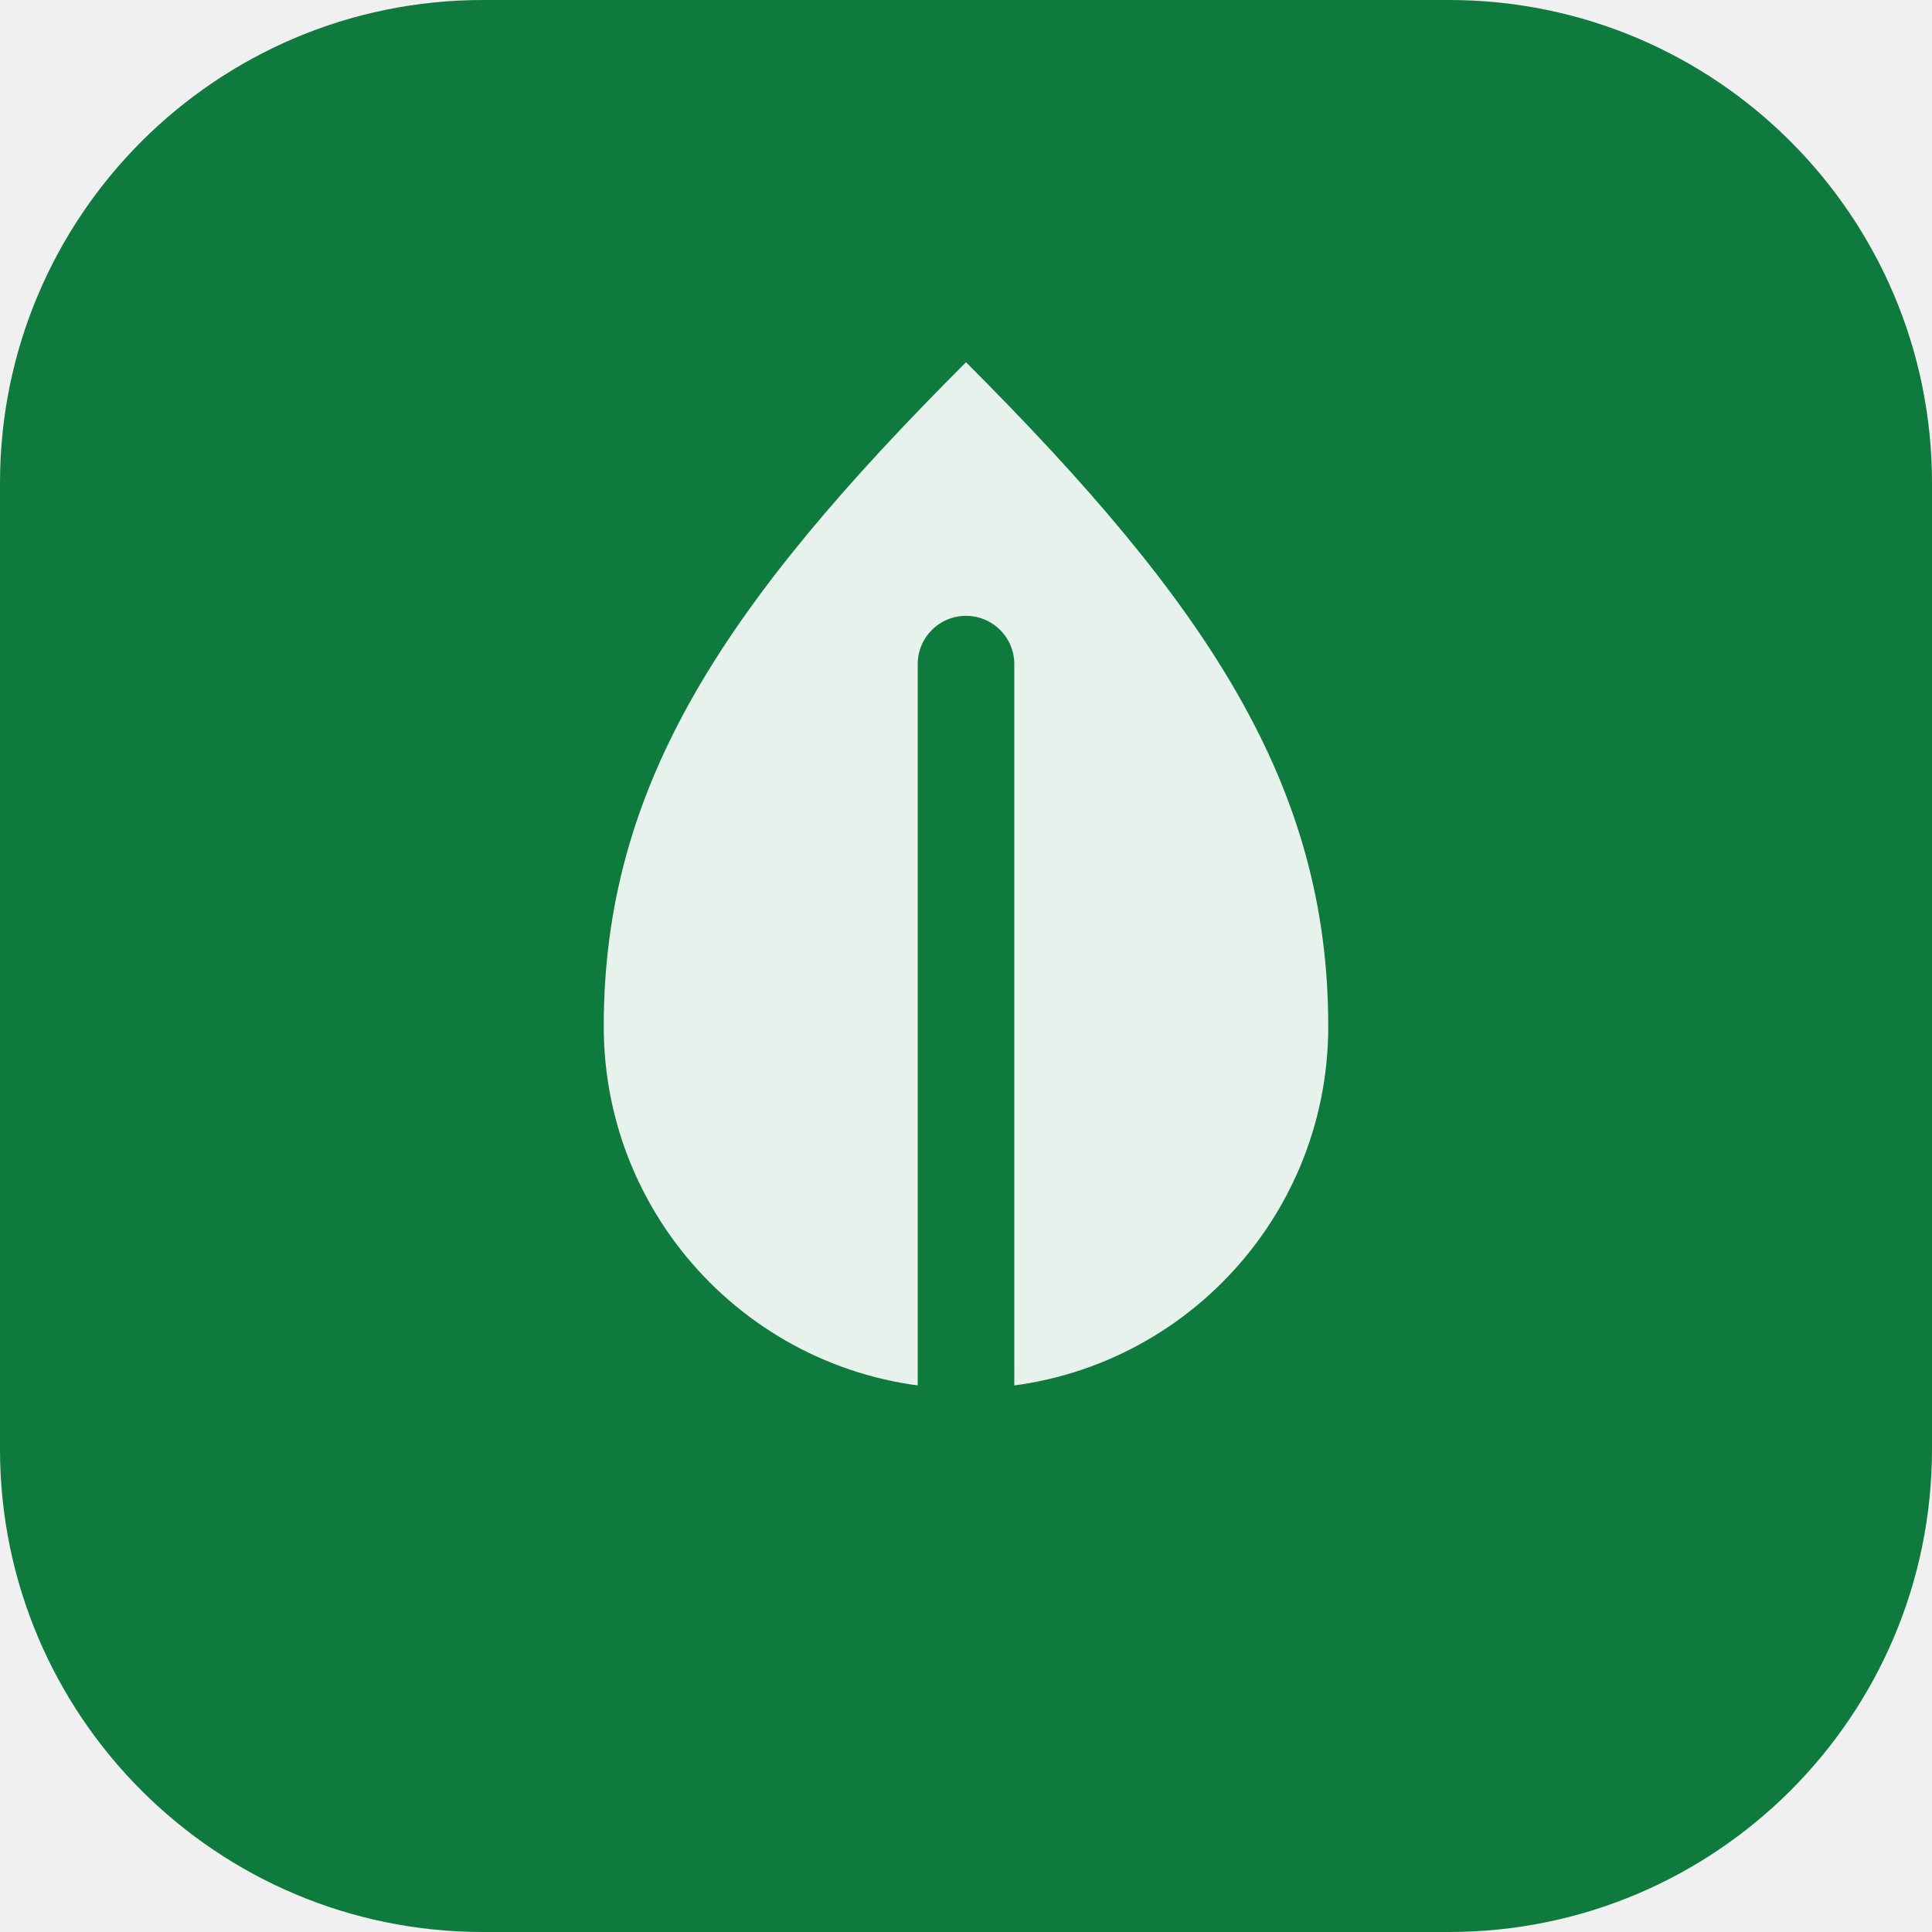
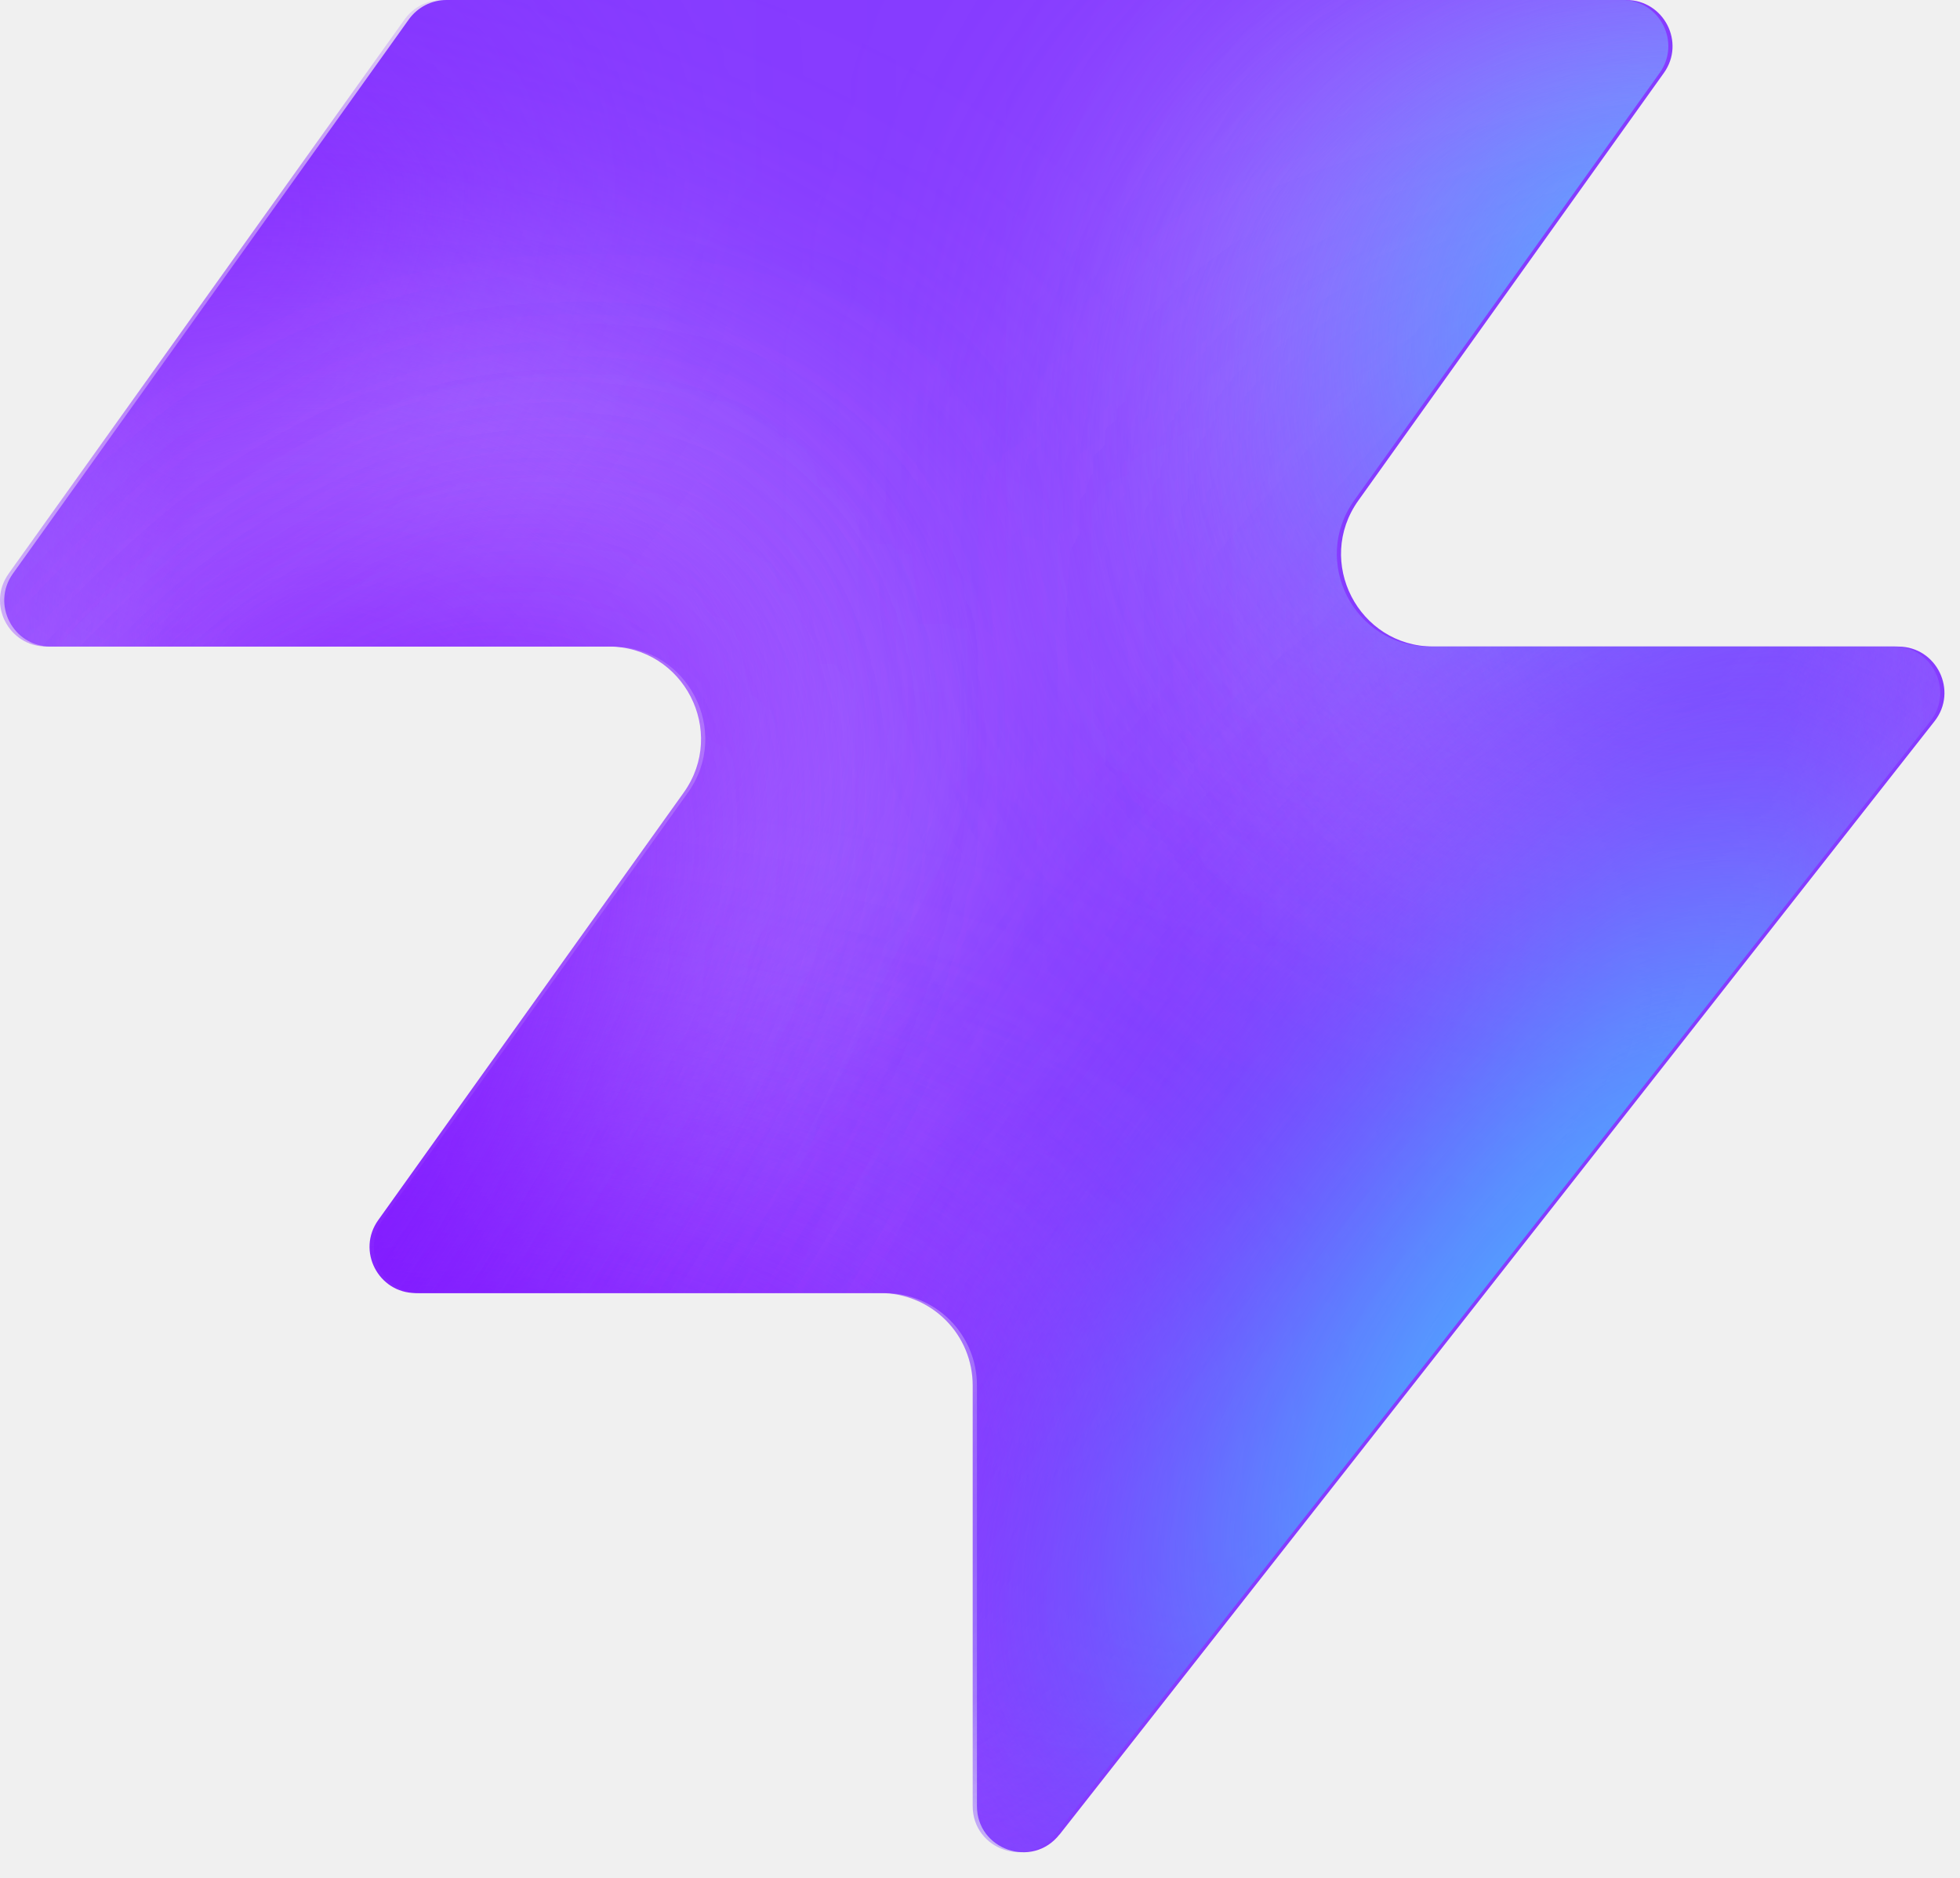
- <svg xmlns="http://www.w3.org/2000/svg" viewBox="0 0 32 32">
-   <rect width="32" height="32" rx="8" fill="#0f7a3d" />
-   <path d="M16 6c-4 4-6 7-6 11a6 6 0 0 0 12 0c0-4-2-7-6-11z" fill="#fff" opacity="0.9" />
-   <path d="M16 11v15" stroke="#0f7a3d" stroke-width="1.6" stroke-linecap="round" />
+ <svg xmlns="http://www.w3.org/2000/svg" width="48" height="46" fill="none" viewBox="0 0 48 46">
+   <path fill="#863bff" d="M25.946 44.938c-.664.845-2.021.375-2.021-.698V33.937a2.26 2.26 0 0 0-2.262-2.262H10.287c-.92 0-1.456-1.04-.92-1.788l7.48-10.471c1.07-1.497 0-3.578-1.842-3.578H1.237c-.92 0-1.456-1.04-.92-1.788L10.013.474c.214-.297.556-.474.92-.474h28.894c.92 0 1.456 1.04.92 1.788l-7.48 10.471c-1.07 1.498 0 3.579 1.842 3.579h11.377c.943 0 1.473 1.088.89 1.83L25.947 44.94z" style="fill:#863bff;fill:color(display-p3 .525 .23 1);fill-opacity:1" />
+   <mask id="a" width="48" height="46" x="0" y="0" maskUnits="userSpaceOnUse" style="mask-type:alpha">
+     <path fill="#000" d="M25.842 44.938c-.664.844-2.021.375-2.021-.698V33.937a2.26 2.26 0 0 0-2.262-2.262H10.183c-.92 0-1.456-1.04-.92-1.788l7.48-10.471c1.07-1.498 0-3.579-1.842-3.579H1.133c-.92 0-1.456-1.04-.92-1.787L9.91.473c.214-.297.556-.474.92-.474h28.894c.92 0 1.456 1.04.92 1.788l-7.48 10.471c-1.07 1.498 0 3.578 1.842 3.578h11.377c.943 0 1.473 1.088.89 1.832L25.843 44.94z" style="fill:#000;fill-opacity:1" />
+   </mask>
+   <g mask="url(#a)">
+     <g filter="url(#b)">
+       <ellipse cx="5.508" cy="14.704" fill="#ede6ff" rx="5.508" ry="14.704" style="fill:#ede6ff;fill:color(display-p3 .927 .903 1);fill-opacity:1" transform="matrix(.00324 1 1 -.00324 -4.47 31.516)" />
+     </g>
+     <g filter="url(#c)">
+       <ellipse cx="10.399" cy="29.851" fill="#ede6ff" rx="10.399" ry="29.851" style="fill:#ede6ff;fill:color(display-p3 .927 .903 1);fill-opacity:1" transform="matrix(.00324 1 1 -.00324 -39.328 7.883)" />
+     </g>
+     <g filter="url(#d)">
+       <ellipse cx="5.508" cy="30.487" fill="#7e14ff" rx="5.508" ry="30.487" style="fill:#7e14ff;fill:color(display-p3 .492 .077 1);fill-opacity:1" transform="rotate(89.814 -25.913 -14.639)scale(1 -1)" />
+     </g>
+     <g filter="url(#e)">
+       <ellipse cx="5.508" cy="30.599" fill="#7e14ff" rx="5.508" ry="30.599" style="fill:#7e14ff;fill:color(display-p3 .492 .077 1);fill-opacity:1" transform="rotate(89.814 -32.644 -3.334)scale(1 -1)" />
+     </g>
+     <g filter="url(#f)">
+       <ellipse cx="5.508" cy="30.599" fill="#7e14ff" rx="5.508" ry="30.599" style="fill:#7e14ff;fill:color(display-p3 .492 .077 1);fill-opacity:1" transform="matrix(.00324 1 1 -.00324 -34.34 30.47)" />
+     </g>
+     <g filter="url(#g)">
+       <ellipse cx="14.072" cy="22.078" fill="#ede6ff" rx="14.072" ry="22.078" style="fill:#ede6ff;fill:color(display-p3 .927 .903 1);fill-opacity:1" transform="rotate(93.35 24.506 48.493)scale(-1 1)" />
+     </g>
+     <g filter="url(#h)">
+       <ellipse cx="3.47" cy="21.501" fill="#7e14ff" rx="3.47" ry="21.501" style="fill:#7e14ff;fill:color(display-p3 .492 .077 1);fill-opacity:1" transform="rotate(89.009 28.708 47.59)scale(-1 1)" />
+     </g>
+     <g filter="url(#i)">
+       <ellipse cx="3.47" cy="21.501" fill="#7e14ff" rx="3.47" ry="21.501" style="fill:#7e14ff;fill:color(display-p3 .492 .077 1);fill-opacity:1" transform="rotate(89.009 28.708 47.59)scale(-1 1)" />
+     </g>
+     <g filter="url(#j)">
+       <ellipse cx=".387" cy="8.972" fill="#7e14ff" rx="4.407" ry="29.108" style="fill:#7e14ff;fill:color(display-p3 .492 .077 1);fill-opacity:1" transform="rotate(39.51 .387 8.972)" />
+     </g>
+     <g filter="url(#k)">
+       <ellipse cx="47.523" cy="-6.092" fill="#7e14ff" rx="4.407" ry="29.108" style="fill:#7e14ff;fill:color(display-p3 .492 .077 1);fill-opacity:1" transform="rotate(37.892 47.523 -6.092)" />
+     </g>
+     <g filter="url(#l)">
+       <ellipse cx="41.412" cy="6.333" fill="#47bfff" rx="5.971" ry="9.665" style="fill:#47bfff;fill:color(display-p3 .28 .748 1);fill-opacity:1" transform="rotate(37.892 41.412 6.333)" />
+     </g>
+     <g filter="url(#m)">
+       <ellipse cx="-1.879" cy="38.332" fill="#7e14ff" rx="4.407" ry="29.108" style="fill:#7e14ff;fill:color(display-p3 .492 .077 1);fill-opacity:1" transform="rotate(37.892 -1.88 38.332)" />
+     </g>
+     <g filter="url(#n)">
+       <ellipse cx="-1.879" cy="38.332" fill="#7e14ff" rx="4.407" ry="29.108" style="fill:#7e14ff;fill:color(display-p3 .492 .077 1);fill-opacity:1" transform="rotate(37.892 -1.88 38.332)" />
+     </g>
+     <g filter="url(#o)">
+       <ellipse cx="35.651" cy="29.907" fill="#7e14ff" rx="4.407" ry="29.108" style="fill:#7e14ff;fill:color(display-p3 .492 .077 1);fill-opacity:1" transform="rotate(37.892 35.651 29.907)" />
+     </g>
+     <g filter="url(#p)">
+       <ellipse cx="38.418" cy="32.4" fill="#47bfff" rx="5.971" ry="15.297" style="fill:#47bfff;fill:color(display-p3 .28 .748 1);fill-opacity:1" transform="rotate(37.892 38.418 32.4)" />
+     </g>
+   </g>
+   <defs>
+     <filter id="b" width="60.045" height="41.654" x="-19.77" y="16.149" color-interpolation-filters="sRGB" filterUnits="userSpaceOnUse">
+       <feFlood flood-opacity="0" result="BackgroundImageFix" />
+       <feBlend in="SourceGraphic" in2="BackgroundImageFix" result="shape" />
+       <feGaussianBlur result="effect1_foregroundBlur_2002_17158" stdDeviation="7.659" />
+     </filter>
+     <filter id="c" width="90.34" height="51.437" x="-54.613" y="-7.533" color-interpolation-filters="sRGB" filterUnits="userSpaceOnUse">
+       <feFlood flood-opacity="0" result="BackgroundImageFix" />
+       <feBlend in="SourceGraphic" in2="BackgroundImageFix" result="shape" />
+       <feGaussianBlur result="effect1_foregroundBlur_2002_17158" stdDeviation="7.659" />
+     </filter>
+     <filter id="d" width="79.355" height="29.4" x="-49.64" y="2.03" color-interpolation-filters="sRGB" filterUnits="userSpaceOnUse">
+       <feFlood flood-opacity="0" result="BackgroundImageFix" />
+       <feBlend in="SourceGraphic" in2="BackgroundImageFix" result="shape" />
+       <feGaussianBlur result="effect1_foregroundBlur_2002_17158" stdDeviation="4.596" />
+     </filter>
+     <filter id="e" width="79.579" height="29.4" x="-45.045" y="20.029" color-interpolation-filters="sRGB" filterUnits="userSpaceOnUse">
+       <feFlood flood-opacity="0" result="BackgroundImageFix" />
+       <feBlend in="SourceGraphic" in2="BackgroundImageFix" result="shape" />
+       <feGaussianBlur result="effect1_foregroundBlur_2002_17158" stdDeviation="4.596" />
+     </filter>
+     <filter id="f" width="79.579" height="29.4" x="-43.513" y="21.178" color-interpolation-filters="sRGB" filterUnits="userSpaceOnUse">
+       <feFlood flood-opacity="0" result="BackgroundImageFix" />
+       <feBlend in="SourceGraphic" in2="BackgroundImageFix" result="shape" />
+       <feGaussianBlur result="effect1_foregroundBlur_2002_17158" stdDeviation="4.596" />
+     </filter>
+     <filter id="g" width="74.749" height="58.852" x="15.756" y="-17.901" color-interpolation-filters="sRGB" filterUnits="userSpaceOnUse">
+       <feFlood flood-opacity="0" result="BackgroundImageFix" />
+       <feBlend in="SourceGraphic" in2="BackgroundImageFix" result="shape" />
+       <feGaussianBlur result="effect1_foregroundBlur_2002_17158" stdDeviation="7.659" />
+     </filter>
+     <filter id="h" width="61.377" height="25.362" x="23.548" y="2.284" color-interpolation-filters="sRGB" filterUnits="userSpaceOnUse">
+       <feFlood flood-opacity="0" result="BackgroundImageFix" />
+       <feBlend in="SourceGraphic" in2="BackgroundImageFix" result="shape" />
+       <feGaussianBlur result="effect1_foregroundBlur_2002_17158" stdDeviation="4.596" />
+     </filter>
+     <filter id="i" width="61.377" height="25.362" x="23.548" y="2.284" color-interpolation-filters="sRGB" filterUnits="userSpaceOnUse">
+       <feFlood flood-opacity="0" result="BackgroundImageFix" />
+       <feBlend in="SourceGraphic" in2="BackgroundImageFix" result="shape" />
+       <feGaussianBlur result="effect1_foregroundBlur_2002_17158" stdDeviation="4.596" />
+     </filter>
+     <filter id="j" width="56.045" height="63.649" x="-27.636" y="-22.853" color-interpolation-filters="sRGB" filterUnits="userSpaceOnUse">
+       <feFlood flood-opacity="0" result="BackgroundImageFix" />
+       <feBlend in="SourceGraphic" in2="BackgroundImageFix" result="shape" />
+       <feGaussianBlur result="effect1_foregroundBlur_2002_17158" stdDeviation="4.596" />
+     </filter>
+     <filter id="k" width="54.814" height="64.646" x="20.116" y="-38.415" color-interpolation-filters="sRGB" filterUnits="userSpaceOnUse">
+       <feFlood flood-opacity="0" result="BackgroundImageFix" />
+       <feBlend in="SourceGraphic" in2="BackgroundImageFix" result="shape" />
+       <feGaussianBlur result="effect1_foregroundBlur_2002_17158" stdDeviation="4.596" />
+     </filter>
+     <filter id="l" width="33.541" height="35.313" x="24.641" y="-11.323" color-interpolation-filters="sRGB" filterUnits="userSpaceOnUse">
+       <feFlood flood-opacity="0" result="BackgroundImageFix" />
+       <feBlend in="SourceGraphic" in2="BackgroundImageFix" result="shape" />
+       <feGaussianBlur result="effect1_foregroundBlur_2002_17158" stdDeviation="4.596" />
+     </filter>
+     <filter id="m" width="54.814" height="64.646" x="-29.286" y="6.009" color-interpolation-filters="sRGB" filterUnits="userSpaceOnUse">
+       <feFlood flood-opacity="0" result="BackgroundImageFix" />
+       <feBlend in="SourceGraphic" in2="BackgroundImageFix" result="shape" />
+       <feGaussianBlur result="effect1_foregroundBlur_2002_17158" stdDeviation="4.596" />
+     </filter>
+     <filter id="n" width="54.814" height="64.646" x="-29.286" y="6.009" color-interpolation-filters="sRGB" filterUnits="userSpaceOnUse">
+       <feFlood flood-opacity="0" result="BackgroundImageFix" />
+       <feBlend in="SourceGraphic" in2="BackgroundImageFix" result="shape" />
+       <feGaussianBlur result="effect1_foregroundBlur_2002_17158" stdDeviation="4.596" />
+     </filter>
+     <filter id="o" width="54.814" height="64.646" x="8.244" y="-2.416" color-interpolation-filters="sRGB" filterUnits="userSpaceOnUse">
+       <feFlood flood-opacity="0" result="BackgroundImageFix" />
+       <feBlend in="SourceGraphic" in2="BackgroundImageFix" result="shape" />
+       <feGaussianBlur result="effect1_foregroundBlur_2002_17158" stdDeviation="4.596" />
+     </filter>
+     <filter id="p" width="39.409" height="43.623" x="18.713" y="10.588" color-interpolation-filters="sRGB" filterUnits="userSpaceOnUse">
+       <feFlood flood-opacity="0" result="BackgroundImageFix" />
+       <feBlend in="SourceGraphic" in2="BackgroundImageFix" result="shape" />
+       <feGaussianBlur result="effect1_foregroundBlur_2002_17158" stdDeviation="4.596" />
+     </filter>
+   </defs>
</svg>
